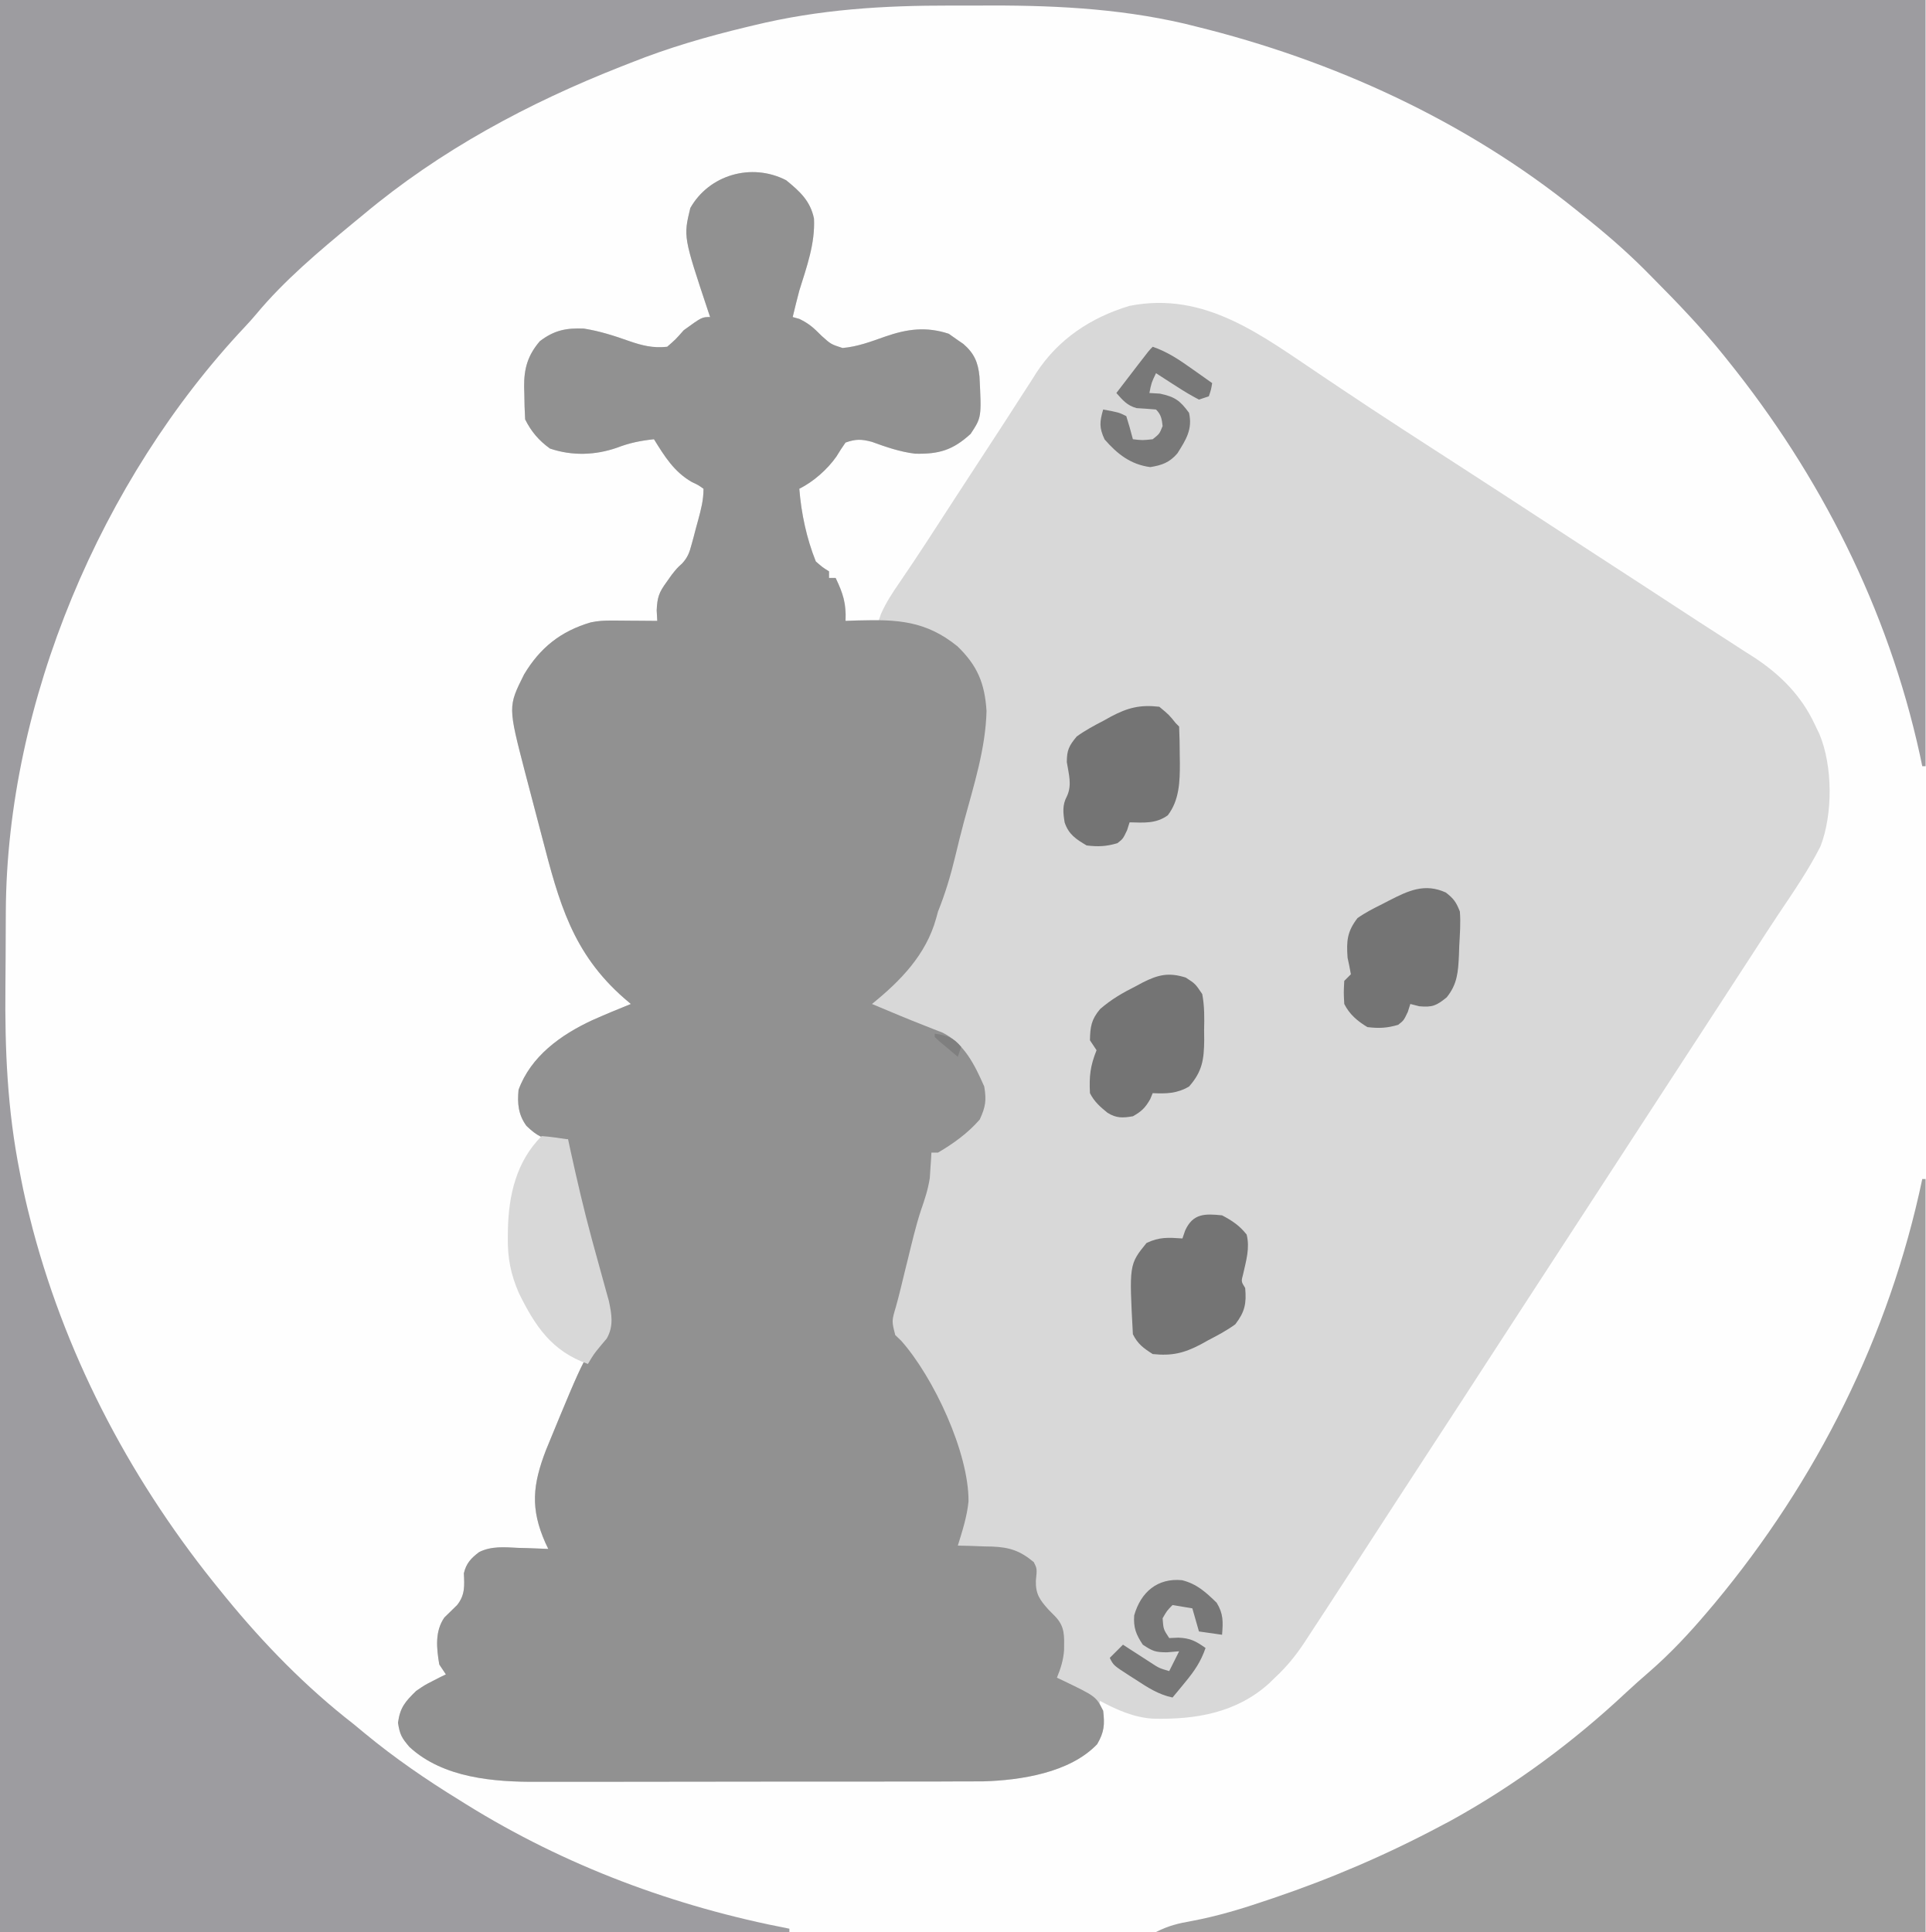
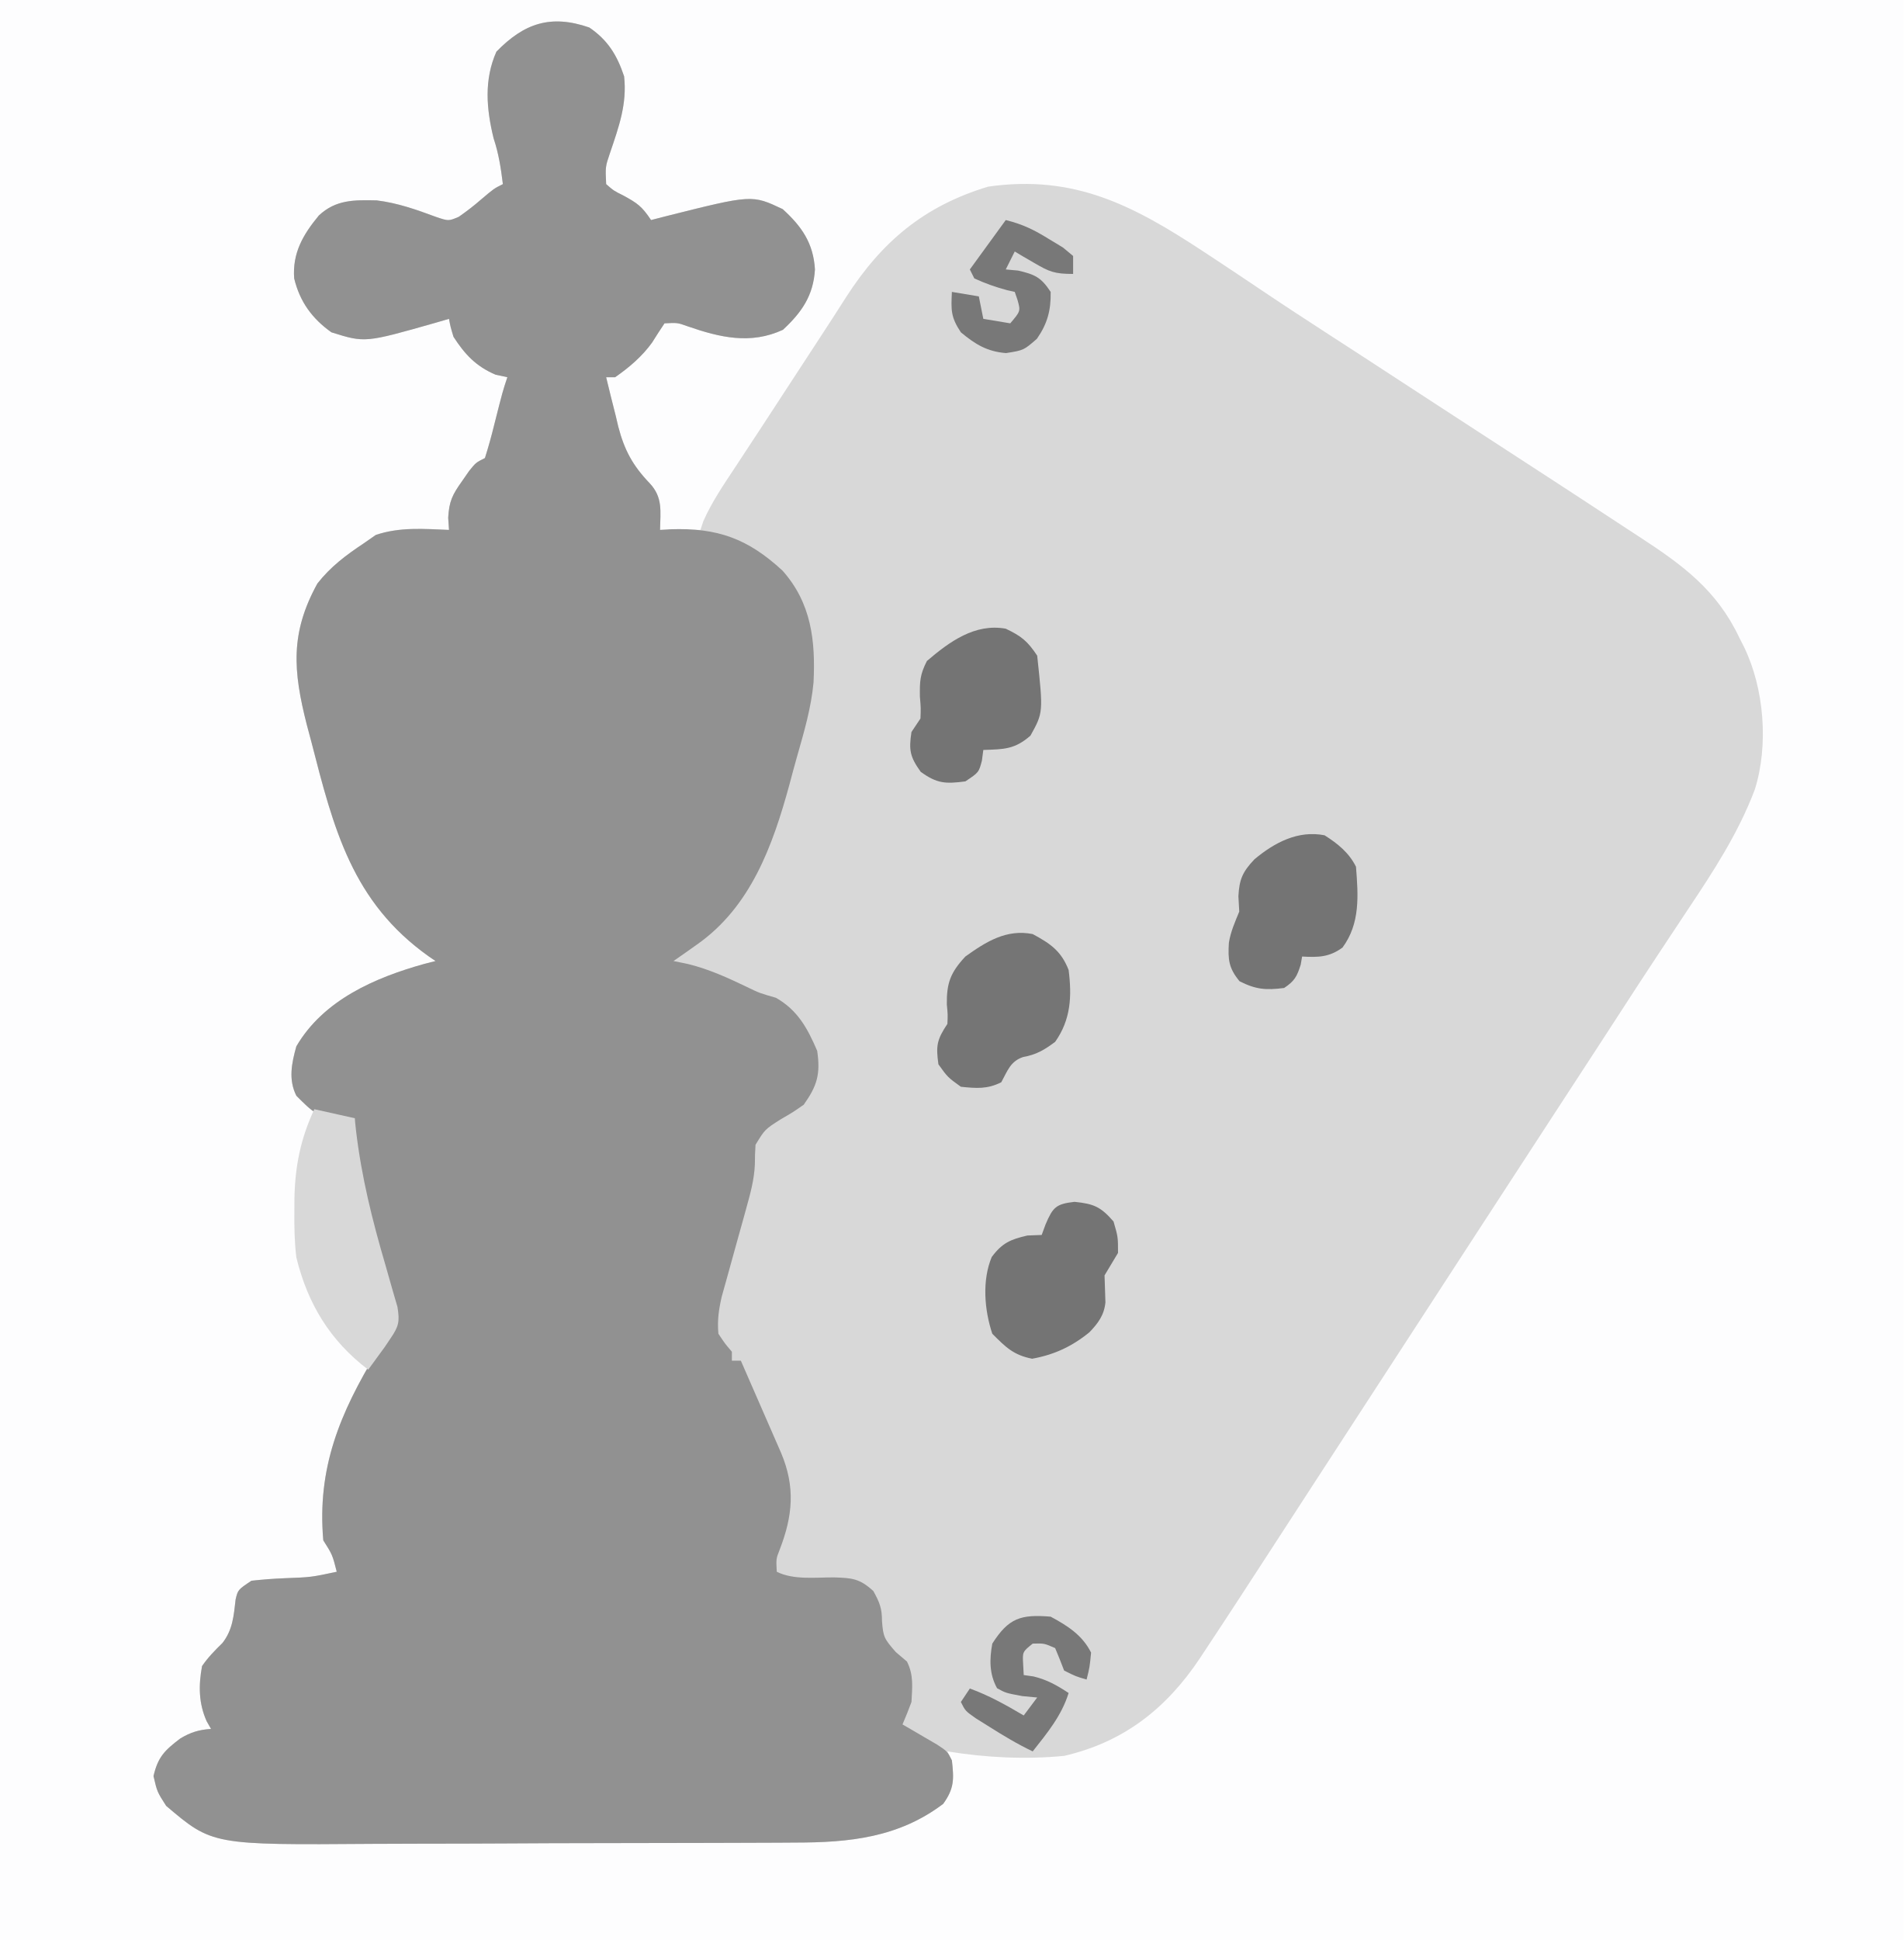
- <svg xmlns="http://www.w3.org/2000/svg" version="1.1" width="583" height="585">
-   <path d="M0 0 C192.39 0 384.78 0 583 0 C583 193.05 583 386.1 583 585 C390.61 585 198.22 585 0 585 C0 391.95 0 198.9 0 0 Z " fill="#FEFEFE" transform="translate(0,0)" />
-   <path d="M0 0 C4.117 3.345 7.352 6.259 8.445 11.621 C8.82 19.226 6.227 26.263 4 33.438 C3.292 36.097 2.642 38.762 2 41.438 C2.99 41.716 2.99 41.716 4 42 C7.005 43.44 8.432 44.797 10.75 47.125 C13.569 49.672 13.569 49.672 17.094 50.812 C21.611 50.42 25.684 48.878 29.938 47.375 C36.666 45.026 42.407 44.263 49.25 46.5 C50.611 47.459 50.611 47.459 52 48.438 C52.559 48.82 53.119 49.203 53.695 49.598 C56.98 52.462 58.122 55.157 58.551 59.43 C59.181 71.794 59.181 71.794 55.875 76.812 C50.46 81.756 46.297 82.97 39.082 82.812 C34.481 82.253 30.287 80.799 25.945 79.215 C22.775 78.378 21.076 78.355 18 79.438 C17.042 80.825 16.093 82.222 15.238 83.676 C12.484 87.594 8.291 91.292 4 93.438 C4.6 100.939 6.2 108.443 9 115.438 C11.03 117.216 11.03 117.216 13 118.438 C13 119.097 13 119.757 13 120.438 C13.66 120.438 14.32 120.438 15 120.438 C17.219 125.059 18.383 128.206 18 133.438 C21.3 133.438 24.6 133.438 28 133.438 C28.241 132.748 28.482 132.058 28.73 131.348 C30.229 127.913 32.199 124.949 34.312 121.875 C35.222 120.531 36.131 119.186 37.039 117.84 C37.521 117.126 38.004 116.411 38.501 115.675 C41.104 111.789 43.644 107.863 46.188 103.938 C47.294 102.232 48.401 100.526 49.508 98.82 C50.359 97.508 50.359 97.508 51.228 96.169 C56.204 88.5 61.196 80.842 66.204 73.194 C67.929 70.547 69.634 67.889 71.336 65.227 C72.369 63.63 73.403 62.034 74.438 60.438 C75.109 59.371 75.109 59.371 75.793 58.283 C82.452 48.089 92.311 41.577 103.938 38.062 C126.983 33.491 144.144 47.149 162.188 59.188 C163.957 60.376 165.727 61.565 167.496 62.754 C180.394 71.412 193.467 79.81 206.515 88.24 C213.451 92.722 220.366 97.237 227.281 101.75 C233.517 105.819 239.756 109.882 246 113.938 C248.47 115.543 250.941 117.149 253.411 118.754 C255.195 119.914 256.98 121.074 258.765 122.234 C264.553 125.995 270.332 129.769 276.105 133.551 C279.009 135.443 281.925 137.315 284.844 139.184 C286.709 140.393 288.573 141.602 290.438 142.812 C291.283 143.347 292.129 143.881 293 144.431 C300.973 149.647 307.363 156.035 311.438 164.75 C311.911 165.736 312.384 166.722 312.871 167.738 C316.909 177.393 316.939 191.99 313.188 201.688 C309.589 208.825 305.004 215.473 300.558 222.103 C297.873 226.126 295.254 230.191 292.625 234.25 C291.521 235.948 290.417 237.646 289.312 239.344 C287.145 242.677 284.978 246.01 282.812 249.344 C276.416 259.191 270.007 269.03 263.591 278.864 C257.382 288.381 251.19 297.908 245 307.438 C238.135 318.006 231.263 328.571 224.375 339.125 C220.071 345.721 215.774 352.322 211.5 358.938 C206.586 366.544 201.641 374.129 196.692 381.712 C192.58 388.013 188.474 394.317 184.375 400.625 C183.847 401.437 183.32 402.248 182.776 403.085 C180.089 407.22 177.404 411.357 174.723 415.496 C172.026 419.657 169.323 423.814 166.613 427.966 C165.522 429.638 164.433 431.31 163.344 432.983 C161.736 435.451 160.119 437.914 158.5 440.375 C158.02 441.114 157.539 441.854 157.045 442.616 C154.359 446.675 151.592 450.107 148 453.438 C147.438 453.985 146.876 454.533 146.297 455.098 C136.385 464.083 124.06 466.166 111.043 465.84 C105.187 465.459 100.134 463.16 95 460.438 C94.925 461.661 94.925 461.661 96 463.438 C96.487 467.658 96.338 469.855 94.188 473.562 C85.924 482.243 70.986 484.497 59.622 484.825 C56.899 484.846 54.18 484.851 51.458 484.842 C49.945 484.847 48.432 484.854 46.919 484.862 C42.849 484.88 38.778 484.879 34.708 484.873 C31.291 484.87 27.875 484.876 24.458 484.882 C16.388 484.896 8.318 484.895 0.248 484.884 C-8.036 484.872 -16.319 484.886 -24.603 484.913 C-31.753 484.935 -38.904 484.942 -46.054 484.936 C-50.308 484.933 -54.561 484.935 -58.815 484.952 C-62.82 484.968 -66.825 484.963 -70.829 484.945 C-72.285 484.941 -73.741 484.944 -75.197 484.955 C-88.416 485.043 -103.778 483.837 -114 474.438 C-116.324 471.734 -116.963 470.684 -117.5 467.062 C-116.861 462.432 -115.312 460.676 -112 457.438 C-109.438 455.688 -109.438 455.688 -107 454.438 C-106.237 454.046 -105.474 453.654 -104.688 453.25 C-103.852 452.848 -103.852 452.848 -103 452.438 C-103.99 450.952 -103.99 450.952 -105 449.438 C-105.818 444.548 -106.383 439.438 -103.469 435.223 C-102.195 433.947 -100.906 432.686 -99.602 431.441 C-97.178 428.409 -97.37 425.602 -97.559 421.832 C-96.851 418.797 -95.4 417.271 -92.941 415.404 C-89.169 413.526 -85.241 413.924 -81.125 414.125 C-80.246 414.148 -79.367 414.17 -78.461 414.193 C-76.307 414.252 -74.153 414.342 -72 414.438 C-72.289 413.832 -72.578 413.226 -72.875 412.602 C-77.476 402.217 -76.738 395.009 -72.688 384.492 C-60.565 355.002 -60.565 355.002 -54 348.438 C-53.785 341.671 -55.71 334.948 -57.504 328.484 C-57.747 327.581 -57.989 326.677 -58.239 325.745 C-59.006 322.891 -59.783 320.039 -60.562 317.188 C-61.593 313.414 -62.614 309.637 -63.629 305.859 C-63.866 305.003 -64.104 304.147 -64.349 303.264 C-65.528 298.873 -66.282 295.031 -66 290.438 C-67.011 290.561 -68.021 290.685 -69.062 290.812 C-73.588 290.382 -75.386 289.419 -78.609 286.348 C-81.09 282.94 -81.393 279.562 -81 275.438 C-77.286 265.273 -68.227 258.794 -58.723 254.367 C-54.848 252.641 -50.936 251.018 -47 249.438 C-47.652 248.881 -48.305 248.324 -48.977 247.75 C-64.705 234.017 -68.765 218.616 -73.876 198.927 C-74.754 195.548 -75.643 192.172 -76.535 188.797 C-77.102 186.638 -77.669 184.479 -78.234 182.32 C-78.63 180.816 -78.63 180.816 -79.033 179.28 C-84.192 159.371 -84.192 159.371 -79.316 149.637 C-74.481 141.558 -68.229 136.561 -59.125 133.887 C-56.906 133.418 -54.937 133.324 -52.672 133.34 C-51.873 133.343 -51.073 133.346 -50.25 133.35 C-49.425 133.358 -48.6 133.366 -47.75 133.375 C-46.91 133.38 -46.069 133.384 -45.203 133.389 C-43.135 133.4 -41.068 133.418 -39 133.438 C-39.058 132.38 -39.116 131.323 -39.176 130.234 C-38.992 126.259 -38.479 124.831 -36.188 121.688 C-35.665 120.95 -35.143 120.213 -34.605 119.453 C-33 117.438 -33 117.438 -31.486 116.069 C-29.759 114.173 -29.277 112.777 -28.613 110.312 C-28.397 109.524 -28.181 108.735 -27.959 107.922 C-27.746 107.102 -27.532 106.282 -27.312 105.438 C-27.088 104.618 -26.863 103.798 -26.631 102.953 C-25.745 99.657 -25 96.869 -25 93.438 C-26.547 92.321 -26.547 92.321 -28.562 91.375 C-33.947 88.265 -36.776 83.626 -40 78.438 C-44.02 78.865 -47.415 79.54 -51.188 81 C-57.836 83.311 -64.829 83.513 -71.5 81.25 C-74.856 78.817 -77.147 76.143 -79 72.438 C-79.151 69.84 -79.231 67.286 -79.25 64.688 C-79.271 63.984 -79.291 63.28 -79.312 62.555 C-79.353 57.053 -78.24 53.055 -74.562 48.758 C-70.256 45.464 -66.628 44.706 -61.242 44.93 C-56.548 45.665 -52.131 47.07 -47.658 48.658 C-43.633 50.067 -40.267 50.911 -36 50.438 C-33.417 48.188 -33.417 48.188 -31 45.438 C-25.486 41.438 -25.486 41.438 -23 41.438 C-23.182 40.9 -23.364 40.362 -23.551 39.808 C-31.101 17.127 -31.101 17.127 -29 8.438 C-23.344 -1.601 -10.499 -5.388 0 0 Z " fill="#D8D8D8" transform="translate(238,54.5625)" />
-   <path d="M0 0 C4.117 3.345 7.352 6.259 8.445 11.621 C8.82 19.226 6.227 26.263 4 33.438 C3.292 36.097 2.642 38.762 2 41.438 C2.99 41.716 2.99 41.716 4 42 C7.005 43.44 8.432 44.797 10.75 47.125 C13.569 49.672 13.569 49.672 17.094 50.812 C21.611 50.42 25.684 48.878 29.938 47.375 C36.666 45.026 42.407 44.263 49.25 46.5 C50.611 47.459 50.611 47.459 52 48.438 C52.559 48.82 53.119 49.203 53.695 49.598 C56.98 52.462 58.122 55.157 58.551 59.43 C59.181 71.794 59.181 71.794 55.875 76.812 C50.46 81.756 46.297 82.97 39.082 82.812 C34.481 82.253 30.287 80.799 25.945 79.215 C22.775 78.378 21.076 78.355 18 79.438 C17.042 80.825 16.093 82.222 15.238 83.676 C12.484 87.594 8.291 91.292 4 93.438 C4.6 100.939 6.2 108.443 9 115.438 C11.03 117.216 11.03 117.216 13 118.438 C13 119.097 13 119.757 13 120.438 C13.66 120.438 14.32 120.438 15 120.438 C17.265 125.155 18.181 128.117 18 133.438 C19.256 133.391 20.511 133.345 21.805 133.297 C33.743 132.982 42.277 133.369 51.875 141.125 C57.93 146.976 60.165 152.352 60.688 160.75 C60.399 172.185 56.832 183.234 53.863 194.208 C52.932 197.691 52.07 201.186 51.229 204.691 C49.841 210.473 48.223 215.928 46 221.438 C45.812 222.126 45.624 222.814 45.43 223.523 C42.387 234.501 34.669 242.434 26 249.438 C26.727 249.74 27.454 250.043 28.203 250.355 C30.319 251.237 32.433 252.121 34.547 253.008 C36.799 253.94 39.059 254.853 41.328 255.742 C42.375 256.157 43.422 256.572 44.5 257 C45.459 257.373 46.418 257.745 47.406 258.129 C54.001 261.456 57.124 267.906 60 274.438 C60.697 278.686 60.403 280.559 58.625 284.438 C54.994 288.587 50.746 291.643 46 294.438 C45.34 294.438 44.68 294.438 44 294.438 C43.963 295.127 43.925 295.817 43.887 296.527 C43.788 297.937 43.788 297.937 43.688 299.375 C43.629 300.292 43.571 301.208 43.512 302.152 C42.974 305.607 41.983 308.607 40.836 311.897 C39.266 316.67 38.132 321.56 36.938 326.438 C36.682 327.466 36.426 328.495 36.162 329.555 C35.663 331.57 35.173 333.587 34.69 335.605 C34.246 337.428 33.775 339.244 33.271 341.051 C31.965 345.441 31.965 345.441 33.055 349.688 C33.655 350.265 34.256 350.842 34.875 351.438 C44.646 362.473 55.346 385.242 55.234 400.066 C54.78 404.66 53.358 409.041 52 413.438 C53.158 413.463 54.315 413.489 55.508 413.516 C57.047 413.572 58.586 413.629 60.125 413.688 C60.886 413.702 61.646 413.716 62.43 413.73 C67.689 413.957 70.819 414.972 75 418.438 C76 420.438 76 420.438 75.625 424.062 C75.529 428.09 76.779 429.846 79.438 432.812 C80.395 433.783 80.395 433.783 81.371 434.773 C84.52 437.991 84.203 440.815 84.168 445.105 C83.952 448.102 83.136 450.667 82 453.438 C82.519 453.68 83.039 453.922 83.574 454.172 C93.832 459.102 93.832 459.102 96 463.438 C96.487 467.658 96.338 469.855 94.188 473.562 C85.924 482.243 70.986 484.497 59.622 484.825 C56.899 484.846 54.18 484.851 51.458 484.842 C49.945 484.847 48.432 484.854 46.919 484.862 C42.849 484.88 38.778 484.879 34.708 484.873 C31.291 484.87 27.875 484.876 24.458 484.882 C16.388 484.896 8.318 484.895 0.248 484.884 C-8.036 484.872 -16.319 484.886 -24.603 484.913 C-31.753 484.935 -38.904 484.942 -46.054 484.936 C-50.308 484.933 -54.561 484.935 -58.815 484.952 C-62.82 484.968 -66.825 484.963 -70.829 484.945 C-72.285 484.941 -73.741 484.944 -75.197 484.955 C-88.416 485.043 -103.778 483.837 -114 474.438 C-116.324 471.734 -116.963 470.684 -117.5 467.062 C-116.861 462.432 -115.312 460.676 -112 457.438 C-109.438 455.688 -109.438 455.688 -107 454.438 C-106.237 454.046 -105.474 453.654 -104.688 453.25 C-103.852 452.848 -103.852 452.848 -103 452.438 C-103.99 450.952 -103.99 450.952 -105 449.438 C-105.818 444.548 -106.383 439.438 -103.469 435.223 C-102.195 433.947 -100.906 432.686 -99.602 431.441 C-97.178 428.409 -97.37 425.602 -97.559 421.832 C-96.851 418.797 -95.4 417.271 -92.941 415.404 C-89.169 413.526 -85.241 413.924 -81.125 414.125 C-80.246 414.148 -79.367 414.17 -78.461 414.193 C-76.307 414.252 -74.153 414.342 -72 414.438 C-72.289 413.832 -72.578 413.226 -72.875 412.602 C-77.476 402.217 -76.738 395.009 -72.688 384.492 C-60.565 355.002 -60.565 355.002 -54 348.438 C-53.785 341.671 -55.71 334.948 -57.504 328.484 C-57.747 327.581 -57.989 326.677 -58.239 325.745 C-59.006 322.891 -59.783 320.039 -60.562 317.188 C-61.593 313.414 -62.614 309.637 -63.629 305.859 C-63.866 305.003 -64.104 304.147 -64.349 303.264 C-65.528 298.873 -66.282 295.031 -66 290.438 C-67.011 290.561 -68.021 290.685 -69.062 290.812 C-73.588 290.382 -75.386 289.419 -78.609 286.348 C-81.09 282.94 -81.393 279.562 -81 275.438 C-77.286 265.273 -68.227 258.794 -58.723 254.367 C-54.848 252.641 -50.936 251.018 -47 249.438 C-47.652 248.881 -48.305 248.324 -48.977 247.75 C-64.705 234.017 -68.765 218.616 -73.876 198.927 C-74.754 195.548 -75.643 192.172 -76.535 188.797 C-77.102 186.638 -77.669 184.479 -78.234 182.32 C-78.63 180.816 -78.63 180.816 -79.033 179.28 C-84.192 159.371 -84.192 159.371 -79.316 149.637 C-74.481 141.558 -68.229 136.561 -59.125 133.887 C-56.906 133.418 -54.937 133.324 -52.672 133.34 C-51.873 133.343 -51.073 133.346 -50.25 133.35 C-49.425 133.358 -48.6 133.366 -47.75 133.375 C-46.91 133.38 -46.069 133.384 -45.203 133.389 C-43.135 133.4 -41.068 133.418 -39 133.438 C-39.058 132.38 -39.116 131.323 -39.176 130.234 C-38.992 126.259 -38.479 124.831 -36.188 121.688 C-35.665 120.95 -35.143 120.213 -34.605 119.453 C-33 117.438 -33 117.438 -31.486 116.069 C-29.759 114.173 -29.277 112.777 -28.613 110.312 C-28.397 109.524 -28.181 108.735 -27.959 107.922 C-27.746 107.102 -27.532 106.282 -27.312 105.438 C-27.088 104.618 -26.863 103.798 -26.631 102.953 C-25.745 99.657 -25 96.869 -25 93.438 C-26.547 92.321 -26.547 92.321 -28.562 91.375 C-33.947 88.265 -36.776 83.626 -40 78.438 C-44.02 78.865 -47.415 79.54 -51.188 81 C-57.836 83.311 -64.829 83.513 -71.5 81.25 C-74.856 78.817 -77.147 76.143 -79 72.438 C-79.151 69.84 -79.231 67.286 -79.25 64.688 C-79.271 63.984 -79.291 63.28 -79.312 62.555 C-79.353 57.053 -78.24 53.055 -74.562 48.758 C-70.256 45.464 -66.628 44.706 -61.242 44.93 C-56.548 45.665 -52.131 47.07 -47.658 48.658 C-43.633 50.067 -40.267 50.911 -36 50.438 C-33.417 48.188 -33.417 48.188 -31 45.438 C-25.486 41.438 -25.486 41.438 -23 41.438 C-23.182 40.9 -23.364 40.362 -23.551 39.808 C-31.101 17.127 -31.101 17.127 -29 8.438 C-23.344 -1.601 -10.499 -5.388 0 0 Z " fill="#919191" transform="translate(238,54.5625)" />
-   <path d="M0 0 C192.39 0 384.78 0 583 0 C583 76.56 583 153.12 583 232 C582.67 232 582.34 232 582 232 C581.743 230.786 581.487 229.571 581.223 228.32 C571.57 184.387 551.153 143.939 523 109 C522.583 108.478 522.165 107.957 521.735 107.419 C515.114 99.214 507.865 91.665 500.438 84.188 C499.575 83.316 498.713 82.445 497.825 81.547 C491.86 75.61 485.596 70.222 479 65 C478.402 64.517 477.804 64.034 477.188 63.537 C443.744 36.566 403.591 18.209 362 8 C360.868 7.718 359.736 7.435 358.57 7.145 C337.948 2.365 317.422 1.539 296.334 1.677 C293.549 1.691 290.764 1.686 287.979 1.681 C267.411 1.652 248.119 2.816 228.125 7.688 C227.389 7.864 226.653 8.04 225.895 8.222 C213.967 11.093 202.404 14.44 191 19 C189.607 19.545 189.607 19.545 188.185 20.101 C159.985 31.178 133.302 45.486 110 65 C108.918 65.89 107.836 66.779 106.754 67.668 C96.538 76.126 86.105 84.87 77.605 95.09 C76.48 96.428 75.312 97.731 74.113 99.004 C30.705 145.14 2.076 212.454 1.762 275.938 C1.758 276.646 1.754 277.355 1.749 278.085 C1.729 281.849 1.714 285.614 1.705 289.379 C1.696 292.431 1.675 295.483 1.643 298.535 C1.446 317.746 2.22 336.074 6 355 C6.14 355.728 6.281 356.455 6.425 357.205 C7.186 361.107 8.074 364.962 9.062 368.812 C9.352 369.951 9.642 371.089 9.94 372.262 C20.669 412.606 40.632 449.803 67 482 C67.681 482.838 67.681 482.838 68.376 483.693 C79.887 497.767 92.632 510.841 107 522 C108.138 522.936 109.273 523.875 110.406 524.816 C119.488 532.32 128.973 538.829 139 545 C139.672 545.42 140.344 545.84 141.037 546.272 C171.072 564.968 204.314 577.339 239 584 C239 584.33 239 584.66 239 585 C160.13 585 81.26 585 0 585 C0 391.95 0 198.9 0 0 Z " fill="#9D9CA0" transform="translate(0,0)" />
-   <path d="M0 0 C0.33 0 0.66 0 1 0 C1 75.24 1 150.48 1 228 C-75.89 228 -152.78 228 -232 228 C-228.15 226.075 -225.359 225.402 -221.164 224.664 C-213.345 223.196 -205.907 220.943 -198.375 218.375 C-197.731 218.158 -197.086 217.94 -196.423 217.716 C-179.007 211.827 -162.238 204.622 -146 196 C-144.868 195.399 -143.736 194.799 -142.57 194.18 C-123.412 183.605 -105.638 170.45 -89.684 155.5 C-87.39 153.364 -85.063 151.293 -82.688 149.25 C-76.248 143.649 -70.508 137.511 -65 131 C-63.983 129.799 -63.983 129.799 -62.945 128.574 C-31.924 91.316 -9.98 47.509 0 0 Z " fill="#9E9E9E" transform="translate(582,357)" />
-   <path d="M0 0 C2.691 0.176 5.329 0.618 8 1 C8.268 2.24 8.536 3.48 8.812 4.758 C10.743 13.529 12.763 22.261 15.113 30.93 C15.295 31.599 15.476 32.269 15.663 32.958 C16.566 36.282 17.48 39.602 18.408 42.918 C18.744 44.142 19.08 45.365 19.426 46.625 C19.729 47.71 20.032 48.796 20.345 49.914 C21.216 54.019 21.831 57.525 19.723 61.266 C19.175 61.92 18.627 62.575 18.062 63.25 C15.8 65.975 15.8 65.975 14 69 C3.012 65.122 -1.983 57.534 -6.922 47.492 C-9.391 41.785 -10.332 36.902 -10.25 30.688 C-10.241 29.931 -10.232 29.174 -10.223 28.394 C-10.007 17.988 -7.734 7.734 0 0 Z " fill="#D8D8D8" transform="translate(164,344)" />
-   <path d="M0 0 C2.902 1.879 2.902 1.879 5 5 C5.694 8.666 5.653 12.218 5.562 15.938 C5.573 16.914 5.584 17.89 5.596 18.896 C5.535 24.875 4.999 28.469 1 33 C-2.673 35.126 -5.809 35.195 -10 35 C-10.248 35.598 -10.495 36.196 -10.75 36.812 C-12.236 39.413 -13.379 40.544 -16 42 C-19.054 42.531 -21.007 42.622 -23.684 40.945 C-25.888 39.159 -27.72 37.56 -29 35 C-29.254 29.841 -28.915 26.788 -27 22 C-27.66 21.01 -28.32 20.02 -29 19 C-28.924 14.912 -28.594 12.706 -25.934 9.547 C-22.534 6.595 -19.134 4.626 -15.125 2.625 C-14.102 2.074 -14.102 2.074 -13.059 1.512 C-8.379 -0.85 -5.205 -1.637 0 0 Z " fill="#747474" transform="translate(359,296)" />
-   <path d="M0 0 C2.938 2.438 2.938 2.438 5 5 C5.495 5.495 5.495 5.495 6 6 C6.128 8.886 6.185 11.738 6.188 14.625 C6.2 15.42 6.212 16.216 6.225 17.035 C6.238 22.609 6.087 28.277 2.562 32.875 C-1.065 35.486 -4.713 35.081 -9 35 C-9.248 35.784 -9.495 36.568 -9.75 37.375 C-11 40 -11 40 -12.688 41.312 C-16.038 42.308 -18.515 42.421 -22 42 C-25.214 40.095 -27.436 38.676 -28.664 35.027 C-29.136 32.09 -29.414 29.762 -27.965 27.094 C-26.376 23.646 -27.43 20.406 -28.004 16.754 C-27.999 13.116 -27.332 11.806 -25 9 C-22.401 7.128 -19.655 5.656 -16.812 4.188 C-16.082 3.781 -15.352 3.374 -14.6 2.955 C-9.479 0.256 -5.787 -0.66 0 0 Z " fill="#747474" transform="translate(351,214)" />
-   <path d="M0 0 C3.088 1.631 5.266 3.075 7.438 5.812 C8.482 9.876 7.268 13.795 6.375 17.812 C5.772 20.036 5.772 20.036 7 22 C7.421 26.735 6.893 29.229 4 33 C1.409 34.883 -1.346 36.344 -4.188 37.812 C-4.918 38.219 -5.648 38.626 -6.4 39.045 C-11.532 41.749 -15.204 42.605 -21 42 C-23.81 40.206 -25.509 38.981 -27 36 C-28.136 14.873 -28.136 14.873 -22.875 8.375 C-18.98 6.512 -16.288 6.709 -12 7 C-11.732 6.216 -11.464 5.433 -11.188 4.625 C-8.816 -0.617 -5.223 -0.531 0 0 Z " fill="#747474" transform="translate(370,368)" />
-   <path d="M0 0 C2.423 1.885 3.14 2.936 4.25 5.75 C4.527 9.233 4.25 12.701 4.062 16.188 C4.031 17.129 3.999 18.071 3.967 19.041 C3.725 24.008 3.508 27.75 0.25 31.75 C-2.833 34.249 -4.067 34.814 -8.062 34.438 C-8.949 34.211 -9.836 33.984 -10.75 33.75 C-10.998 34.534 -11.245 35.318 -11.5 36.125 C-12.75 38.75 -12.75 38.75 -14.438 40.062 C-17.788 41.058 -20.265 41.171 -23.75 40.75 C-26.722 38.965 -29.176 36.898 -30.75 33.75 C-30.938 30.25 -30.938 30.25 -30.75 26.75 C-30.09 26.09 -29.43 25.43 -28.75 24.75 C-29.037 23.075 -29.381 21.409 -29.75 19.75 C-30.115 14.639 -29.883 11.836 -26.75 7.75 C-24.375 6.073 -21.852 4.789 -19.25 3.5 C-18.573 3.149 -17.896 2.799 -17.199 2.438 C-11.314 -0.581 -6.385 -2.902 0 0 Z " fill="#747474" transform="translate(437.75,270.25)" />
-   <path d="M0 0 C4.432 1.519 8.03 3.926 11.812 6.625 C12.41 7.045 13.007 7.465 13.623 7.898 C15.085 8.928 16.543 9.963 18 11 C17.688 12.938 17.688 12.938 17 15 C16.01 15.33 15.02 15.66 14 16 C11.657 14.766 9.517 13.508 7.312 12.062 C6.706 11.676 6.099 11.29 5.475 10.893 C3.977 9.938 2.488 8.97 1 8 C-0.39 10.909 -0.39 10.909 -1 14 C0.578 14.093 0.578 14.093 2.188 14.188 C6.727 15.155 8.273 16.282 11 20 C12.114 25.011 10.075 28.14 7.484 32.266 C5.108 35.042 2.81 35.871 -0.75 36.438 C-6.687 35.638 -10.688 32.505 -14.562 28.062 C-16.244 24.48 -16.072 22.752 -15 19 C-10.25 19.875 -10.25 19.875 -8 21 C-7.269 23.314 -6.599 25.648 -6 28 C-3.126 28.334 -3.126 28.334 0 28 C2.059 26.365 2.059 26.365 3 24 C2.752 21.83 2.558 20.558 1 19 C-0.963 18.839 -2.927 18.681 -4.895 18.574 C-7.755 17.794 -9.063 16.181 -11 14 C-9.355 11.853 -7.709 9.708 -6.062 7.562 C-5.594 6.951 -5.125 6.339 -4.643 5.709 C-1.113 1.113 -1.113 1.113 0 0 Z " fill="#787878" transform="translate(349,105)" />
-   <path d="M0 0 C4.515 1.112 7.263 3.673 10.516 6.84 C12.575 10.247 12.447 12.616 12.141 16.527 C9.831 16.197 7.521 15.867 5.141 15.527 C4.481 13.217 3.821 10.907 3.141 8.527 C0.171 8.032 0.171 8.032 -2.859 7.527 C-4.528 9.222 -4.528 9.222 -5.859 11.527 C-5.625 14.851 -5.625 14.851 -3.859 17.527 C-2.952 17.486 -2.044 17.445 -1.109 17.402 C2.539 17.543 4.2 18.451 7.141 20.527 C5.737 24.628 3.77 27.508 1.016 30.84 C0.291 31.723 -0.433 32.606 -1.18 33.516 C-1.734 34.179 -2.288 34.843 -2.859 35.527 C-7.154 34.625 -10.418 32.463 -14.047 30.09 C-14.688 29.682 -15.329 29.274 -15.99 28.854 C-20.73 25.785 -20.73 25.785 -21.859 23.527 C-20.539 22.207 -19.219 20.887 -17.859 19.527 C-17.1 20.021 -16.341 20.515 -15.559 21.023 C-14.068 21.984 -14.068 21.984 -12.547 22.965 C-11.561 23.603 -10.575 24.241 -9.559 24.898 C-6.907 26.633 -6.907 26.633 -3.859 27.527 C-3.395 26.599 -3.395 26.599 -2.922 25.652 C-2.234 24.277 -1.547 22.902 -0.859 21.527 C-2.076 21.63 -3.293 21.734 -4.547 21.84 C-8.004 21.821 -8.823 21.551 -11.859 19.527 C-13.899 16.468 -14.726 14.374 -14.465 10.664 C-12.453 3.563 -7.37 -0.714 0 0 Z " fill="#777777" transform="translate(357.8594,478.4727)" />
-   <path d="M0 0 C3.688 0.498 5.605 1.101 8 4 C7.67 4.99 7.34 5.98 7 7 C5.83 6.024 4.664 5.044 3.5 4.062 C2.85 3.517 2.201 2.972 1.531 2.41 C1.026 1.945 0.521 1.479 0 1 C0 0.67 0 0.34 0 0 Z " fill="#7F7F7F" transform="translate(283,313)" />
+ <svg xmlns="http://www.w3.org/2000/svg" version="1.1" width="424" height="432">
+   <path d="M0 0 C139.92 0 279.84 0 424 0 C424 142.56 424 285.12 424 432 C284.08 432 144.16 432 0 432 C0 289.44 0 146.88 0 0 Z " fill="#FDFDFE" transform="translate(0,0)" />
+   <path d="M0 0 C4.136 2.82 6.182 6.17 7.75 10.875 C8.42 17.036 6.594 22.068 4.625 27.887 C3.563 30.996 3.563 30.996 3.75 34.875 C5.432 36.346 5.432 36.346 7.625 37.438 C10.715 39.126 11.719 39.828 13.75 42.875 C14.873 42.586 15.996 42.297 17.152 42 C36.225 37.212 36.225 37.212 43.062 40.438 C47.305 44.286 49.911 48.036 50.25 53.875 C49.912 59.692 47.304 63.432 43.125 67.312 C35.937 70.64 29.122 69.042 21.879 66.531 C19.643 65.728 19.643 65.728 16.75 65.875 C15.811 67.284 14.878 68.698 13.992 70.141 C11.78 73.229 8.862 75.713 5.75 77.875 C5.09 77.875 4.43 77.875 3.75 77.875 C4.434 80.737 5.146 83.587 5.875 86.438 C6.063 87.237 6.251 88.037 6.445 88.861 C7.82 94.125 9.666 97.545 13.441 101.48 C16.41 104.644 15.827 107.718 15.75 111.875 C18.72 111.875 21.69 111.875 24.75 111.875 C25.069 110.912 25.069 110.912 25.395 109.93 C27.295 105.647 29.854 101.899 32.438 98 C33.612 96.211 34.787 94.422 35.961 92.633 C36.578 91.696 37.195 90.759 37.831 89.794 C40.441 85.824 43.03 81.842 45.62 77.859 C47.531 74.923 49.449 71.99 51.367 69.059 C53.328 66.062 55.276 63.059 57.195 60.035 C65.169 47.636 74.558 39.765 88.812 35.438 C108.05 32.689 121.177 39.637 136.75 49.875 C137.489 50.361 138.228 50.846 138.99 51.347 C142.718 53.807 146.431 56.29 150.137 58.785 C154.872 61.968 159.65 65.084 164.438 68.188 C165.262 68.722 166.087 69.257 166.937 69.808 C168.65 70.919 170.363 72.029 172.076 73.139 C177.788 76.847 183.489 80.572 189.191 84.295 C193.691 87.231 198.192 90.164 202.703 93.082 C206.778 95.718 210.847 98.364 214.91 101.019 C216.983 102.374 219.058 103.727 221.133 105.079 C224.179 107.064 227.218 109.059 230.253 111.06 C231.443 111.842 232.634 112.622 233.828 113.398 C243.546 119.725 251.109 125.275 256.125 135.875 C256.467 136.548 256.808 137.221 257.16 137.914 C261.659 147.125 262.691 159.805 259.575 169.681 C255.96 179.296 250.366 187.883 244.688 196.375 C243.93 197.518 243.174 198.662 242.418 199.806 C240.905 202.096 239.39 204.384 237.872 206.67 C234.928 211.116 232.024 215.587 229.125 220.062 C228.081 221.671 227.037 223.279 225.992 224.887 C225.207 226.096 225.207 226.096 224.405 227.33 C221.359 232.015 218.304 236.695 215.25 241.375 C208.937 251.051 202.636 260.735 196.343 270.423 C193.646 274.574 190.948 278.725 188.25 282.875 C187.167 284.542 186.083 286.208 185 287.875 C178.5 297.875 172 307.875 165.5 317.875 C164.964 318.7 164.427 319.526 163.874 320.376 C162.793 322.039 161.713 323.701 160.632 325.364 C157.883 329.591 155.137 333.82 152.395 338.051 C147.354 345.824 142.306 353.591 137.188 361.312 C136.794 361.909 136.401 362.506 135.995 363.12 C128.562 374.283 119.055 381.807 105.75 384.875 C97.071 385.705 88.34 385.272 79.75 383.875 C80.08 384.535 80.41 385.195 80.75 385.875 C81.221 390.039 81.299 392.113 78.812 395.562 C68.876 403.065 57.966 404.175 45.887 404.181 C43.978 404.194 43.978 404.194 42.03 404.207 C38.556 404.228 35.083 404.237 31.609 404.242 C29.431 404.246 27.252 404.252 25.074 404.259 C17.45 404.284 9.826 404.297 2.202 404.301 C-4.865 404.304 -11.931 404.334 -18.997 404.376 C-25.094 404.411 -31.191 404.426 -37.289 404.427 C-40.916 404.428 -44.544 404.436 -48.172 404.465 C-83.969 404.731 -83.969 404.731 -94.25 396 C-96.25 392.875 -96.25 392.875 -97.062 389.375 C-96.066 385.083 -94.564 383.648 -91.141 381.031 C-88.871 379.643 -86.906 379.036 -84.25 378.875 C-84.73 378.034 -84.73 378.034 -85.219 377.176 C-87.021 373.155 -87.04 369.177 -86.25 364.875 C-84.904 362.914 -83.402 361.402 -81.707 359.738 C-79.406 356.796 -79.187 353.649 -78.77 350.012 C-78.25 347.875 -78.25 347.875 -75.25 345.875 C-72.746 345.599 -70.323 345.411 -67.812 345.312 C-61.96 345.092 -61.96 345.092 -56.25 343.875 C-57.218 340.08 -57.218 340.08 -59.25 336.875 C-60.649 320.805 -55.582 308.593 -47.25 294.875 C-46.489 294.082 -45.729 293.289 -44.945 292.473 C-42.884 289.899 -42.884 289.899 -43.559 286.371 C-43.911 285.012 -44.289 283.659 -44.688 282.312 C-44.881 281.581 -45.074 280.849 -45.272 280.095 C-45.911 277.683 -46.58 275.279 -47.25 272.875 C-47.955 270.262 -48.649 267.646 -49.328 265.026 C-49.764 263.348 -50.211 261.674 -50.674 260.004 C-52.194 254.21 -52.505 248.852 -52.25 242.875 C-53.281 242.978 -54.312 243.081 -55.375 243.188 C-60.45 242.778 -61.713 241.412 -65.25 237.875 C-67.048 234.279 -66.304 230.654 -65.25 226.875 C-59.209 216.541 -47.723 211.569 -36.707 208.504 C-35.896 208.296 -35.085 208.089 -34.25 207.875 C-34.977 207.382 -34.977 207.382 -35.719 206.879 C-52.869 194.709 -56.949 178.361 -61.938 158.938 C-62.258 157.739 -62.578 156.541 -62.908 155.307 C-66.007 143.184 -66.616 134.799 -60.562 123.812 C-57.581 120.026 -54.238 117.531 -50.25 114.875 C-49.363 114.256 -48.476 113.638 -47.562 113 C-42.231 111.189 -36.827 111.652 -31.25 111.875 C-31.309 110.984 -31.369 110.094 -31.43 109.176 C-31.229 105.494 -30.485 104.026 -28.375 101.062 C-27.841 100.293 -27.308 99.523 -26.758 98.73 C-25.25 96.875 -25.25 96.875 -23.25 95.875 C-22.472 93.414 -21.799 91.002 -21.188 88.5 C-19.29 80.996 -19.29 80.996 -18.25 77.875 C-19.116 77.689 -19.983 77.504 -20.875 77.312 C-25.218 75.463 -27.699 72.814 -30.25 68.875 C-30.918 66.648 -30.918 66.648 -31.25 64.875 C-32.24 65.164 -33.23 65.453 -34.25 65.75 C-49.961 70.22 -49.961 70.22 -57.438 67.875 C-61.749 64.809 -64.488 61.053 -65.734 55.855 C-66.136 50.202 -63.774 46.146 -60.25 41.875 C-56.455 38.303 -52.362 38.395 -47.371 38.496 C-42.713 39.062 -38.482 40.565 -34.098 42.195 C-31.34 43.117 -31.34 43.117 -29.066 42.152 C-27.339 40.938 -25.712 39.705 -24.125 38.312 C-21.25 35.875 -21.25 35.875 -19.25 34.875 C-19.684 31.332 -20.181 28.081 -21.312 24.688 C-22.923 18.139 -23.476 11.62 -20.688 5.375 C-14.539 -0.931 -8.623 -2.985 0 0 Z " fill="#D8D8D8" transform="translate(131.25,6.125)" />
+   <path d="M0 0 C4.136 2.82 6.182 6.17 7.75 10.875 C8.42 17.036 6.594 22.068 4.625 27.887 C3.563 30.996 3.563 30.996 3.75 34.875 C5.432 36.346 5.432 36.346 7.625 37.438 C10.715 39.126 11.719 39.828 13.75 42.875 C14.873 42.586 15.996 42.297 17.152 42 C36.225 37.212 36.225 37.212 43.062 40.438 C47.305 44.286 49.911 48.036 50.25 53.875 C49.912 59.692 47.304 63.432 43.125 67.312 C35.937 70.64 29.122 69.042 21.879 66.531 C19.643 65.728 19.643 65.728 16.75 65.875 C15.811 67.284 14.878 68.698 13.992 70.141 C11.78 73.229 8.862 75.713 5.75 77.875 C5.09 77.875 4.43 77.875 3.75 77.875 C4.434 80.737 5.146 83.587 5.875 86.438 C6.063 87.237 6.251 88.037 6.445 88.861 C7.82 94.125 9.666 97.545 13.441 101.48 C16.41 104.644 15.827 107.718 15.75 111.875 C16.512 111.829 17.274 111.782 18.059 111.734 C28.54 111.368 35.309 113.807 43.023 120.938 C49.437 128.134 50.396 136.517 49.937 145.84 C49.422 151.448 47.833 156.864 46.289 162.261 C45.69 164.367 45.125 166.481 44.564 168.598 C40.853 182.194 35.939 195.802 24 204.188 C22.523 205.234 22.523 205.234 21.016 206.301 C20.268 206.82 19.52 207.34 18.75 207.875 C20.39 208.215 20.39 208.215 22.062 208.562 C26.697 209.713 30.847 211.608 35.141 213.672 C37.897 215.011 37.897 215.011 41.562 216.062 C46.405 218.816 48.584 222.828 50.75 227.875 C51.513 233.047 50.743 235.677 47.75 239.875 C45.305 241.578 45.305 241.578 42.625 243.125 C39.104 245.367 39.104 245.367 37.016 248.797 C36.917 250.255 36.874 251.718 36.871 253.18 C36.716 256.636 35.859 259.667 34.938 263 C34.763 263.634 34.589 264.268 34.41 264.921 C33.862 266.908 33.307 268.891 32.75 270.875 C31.992 273.581 31.244 276.29 30.5 279 C30.165 280.199 29.83 281.398 29.484 282.633 C28.823 285.554 28.476 287.902 28.75 290.875 C30.19 293.045 30.19 293.045 31.75 294.875 C31.75 295.535 31.75 296.195 31.75 296.875 C32.41 296.875 33.07 296.875 33.75 296.875 C35.398 300.645 37.043 304.416 38.688 308.188 C39.39 309.795 39.39 309.795 40.107 311.436 C40.555 312.464 41.003 313.492 41.465 314.551 C41.879 315.499 42.292 316.447 42.719 317.423 C45.895 324.974 45.329 331.378 42.406 338.93 C41.59 341.007 41.59 341.007 41.75 343.875 C45.465 345.733 50.319 345.122 54.453 345.129 C58.504 345.262 60.176 345.35 63.262 348.172 C64.673 350.735 65.182 352.018 65.188 354.875 C65.449 358.424 65.713 358.832 68.25 361.75 C69.075 362.451 69.9 363.152 70.75 363.875 C72.265 366.905 71.92 369.526 71.75 372.875 C71.126 374.558 70.467 376.229 69.75 377.875 C70.815 378.49 70.815 378.49 71.902 379.117 C73.281 379.925 73.281 379.925 74.688 380.75 C75.604 381.284 76.521 381.817 77.465 382.367 C79.75 383.875 79.75 383.875 80.75 385.875 C81.221 390.039 81.299 392.113 78.812 395.562 C68.876 403.065 57.966 404.175 45.887 404.181 C43.978 404.194 43.978 404.194 42.03 404.207 C38.556 404.228 35.083 404.237 31.609 404.242 C29.431 404.246 27.252 404.252 25.074 404.259 C17.45 404.284 9.826 404.297 2.202 404.301 C-4.865 404.304 -11.931 404.334 -18.997 404.376 C-25.094 404.411 -31.191 404.426 -37.289 404.427 C-40.916 404.428 -44.544 404.436 -48.172 404.465 C-83.969 404.731 -83.969 404.731 -94.25 396 C-96.25 392.875 -96.25 392.875 -97.062 389.375 C-96.066 385.083 -94.564 383.648 -91.141 381.031 C-88.871 379.643 -86.906 379.036 -84.25 378.875 C-84.73 378.034 -84.73 378.034 -85.219 377.176 C-87.021 373.155 -87.04 369.177 -86.25 364.875 C-84.904 362.914 -83.402 361.402 -81.707 359.738 C-79.406 356.796 -79.187 353.649 -78.77 350.012 C-78.25 347.875 -78.25 347.875 -75.25 345.875 C-72.746 345.599 -70.323 345.411 -67.812 345.312 C-61.96 345.092 -61.96 345.092 -56.25 343.875 C-57.218 340.08 -57.218 340.08 -59.25 336.875 C-60.649 320.805 -55.582 308.593 -47.25 294.875 C-46.489 294.082 -45.729 293.289 -44.945 292.473 C-42.884 289.899 -42.884 289.899 -43.559 286.371 C-43.911 285.012 -44.289 283.659 -44.688 282.312 C-44.881 281.581 -45.074 280.849 -45.272 280.095 C-45.911 277.683 -46.58 275.279 -47.25 272.875 C-47.955 270.262 -48.649 267.646 -49.328 265.026 C-49.764 263.348 -50.211 261.674 -50.674 260.004 C-52.194 254.21 -52.505 248.852 -52.25 242.875 C-53.281 242.978 -54.312 243.081 -55.375 243.188 C-60.45 242.778 -61.713 241.412 -65.25 237.875 C-67.048 234.279 -66.304 230.654 -65.25 226.875 C-59.209 216.541 -47.723 211.569 -36.707 208.504 C-35.896 208.296 -35.085 208.089 -34.25 207.875 C-34.977 207.382 -34.977 207.382 -35.719 206.879 C-52.869 194.709 -56.949 178.361 -61.938 158.938 C-62.258 157.739 -62.578 156.541 -62.908 155.307 C-66.007 143.184 -66.616 134.799 -60.562 123.812 C-57.581 120.026 -54.238 117.531 -50.25 114.875 C-49.363 114.256 -48.476 113.638 -47.562 113 C-42.231 111.189 -36.827 111.652 -31.25 111.875 C-31.309 110.984 -31.369 110.094 -31.43 109.176 C-31.229 105.494 -30.485 104.026 -28.375 101.062 C-27.841 100.293 -27.308 99.523 -26.758 98.73 C-25.25 96.875 -25.25 96.875 -23.25 95.875 C-22.472 93.414 -21.799 91.002 -21.188 88.5 C-19.29 80.996 -19.29 80.996 -18.25 77.875 C-19.116 77.689 -19.983 77.504 -20.875 77.312 C-25.218 75.463 -27.699 72.814 -30.25 68.875 C-30.918 66.648 -30.918 66.648 -31.25 64.875 C-32.24 65.164 -33.23 65.453 -34.25 65.75 C-49.961 70.22 -49.961 70.22 -57.438 67.875 C-61.749 64.809 -64.488 61.053 -65.734 55.855 C-66.136 50.202 -63.774 46.146 -60.25 41.875 C-56.455 38.303 -52.362 38.395 -47.371 38.496 C-42.713 39.062 -38.482 40.565 -34.098 42.195 C-31.34 43.117 -31.34 43.117 -29.066 42.152 C-27.339 40.938 -25.712 39.705 -24.125 38.312 C-21.25 35.875 -21.25 35.875 -19.25 34.875 C-19.684 31.332 -20.181 28.081 -21.312 24.688 C-22.923 18.139 -23.476 11.62 -20.688 5.375 C-14.539 -0.931 -8.623 -2.985 0 0 Z " fill="#919191" transform="translate(131.25,6.125)" />
+   <path d="M0 0 C4.455 0.99 4.455 0.99 9 2 C9.095 2.901 9.19 3.802 9.288 4.73 C10.506 15.073 12.912 24.73 15.843 34.705 C16.413 36.658 16.965 38.616 17.516 40.574 C17.849 41.715 18.181 42.855 18.524 44.03 C19.045 47.284 18.822 48.332 17 51 C16.575 51.634 16.149 52.268 15.711 52.922 C15.27 53.525 14.829 54.128 14.375 54.75 C13.929 55.364 13.483 55.977 13.023 56.609 C12.517 57.298 12.517 57.298 12 58 C3.519 51.554 -1.473 43.343 -4 33 C-4.416 29.55 -4.476 26.16 -4.438 22.688 C-4.434 21.773 -4.431 20.858 -4.428 19.915 C-4.279 12.663 -3.075 6.629 0 0 Z " fill="#D8D8D8" transform="translate(70,247)" />
+   <path d="M0 0 C3.983 2.145 6.349 3.786 8 8 C8.745 13.867 8.497 19.056 5 24 C2.598 25.786 0.824 26.855 -2.125 27.375 C-4.98 28.327 -5.597 30.449 -7 33 C-10.139 34.569 -12.539 34.352 -16 34 C-18.938 31.875 -18.938 31.875 -21 29 C-21.58 24.858 -21.345 23.518 -19 20 C-18.908 17.912 -18.908 17.912 -19.125 15.688 C-19.194 10.938 -18.327 8.57 -15 5 C-10.384 1.689 -5.823 -1.165 0 0 Z " fill="#757575" transform="translate(230,208)" />
+   <path d="M0 0 C4.329 0.44 5.84 1.108 8.688 4.375 C9.688 7.812 9.688 7.812 9.688 11.375 C8.7 13.049 7.699 14.716 6.688 16.375 C6.751 18.379 6.815 20.383 6.883 22.387 C6.604 25.22 5.254 27.037 3.309 29.055 C-0.564 32.209 -4.53 34.054 -9.438 34.938 C-13.599 34.123 -15.317 32.37 -18.312 29.375 C-20.071 24.1 -20.623 17.513 -18.441 12.289 C-16.116 9.163 -14.268 8.365 -10.5 7.5 C-9.448 7.459 -8.396 7.418 -7.312 7.375 C-7.024 6.591 -6.735 5.808 -6.438 5 C-4.819 1.223 -4.151 0.47 0 0 Z " fill="#747474" transform="translate(239.3125,267.625)" />
+   <path d="M0 0 C2.915 1.85 5.43 3.86 7 7 C7.5 13.417 7.975 19.605 4 25 C1.052 27.162 -1.409 27.2 -5 27 C-5.155 27.897 -5.155 27.897 -5.312 28.812 C-6.145 31.461 -6.68 32.453 -9 34 C-13.025 34.522 -15.309 34.353 -18.938 32.5 C-21.346 29.58 -21.536 27.688 -21.309 23.945 C-20.913 21.454 -19.955 19.328 -19 17 C-19.062 15.866 -19.124 14.731 -19.188 13.562 C-18.988 9.771 -18.226 8.108 -15.621 5.355 C-11.148 1.615 -5.907 -1.156 0 0 Z " fill="#747474" transform="translate(295,186)" />
+   <path d="M0 0 C3.494 1.668 4.827 2.74 7 6 C8.353 18.662 8.353 18.662 5.5 23.812 C1.994 26.88 -0.394 26.846 -5 27 C-5.155 28.176 -5.155 28.176 -5.312 29.375 C-6 32 -6 32 -9 34 C-13.402 34.571 -15.298 34.508 -18.938 31.875 C-21.344 28.521 -21.614 27.036 -21 23 C-20.01 21.515 -20.01 21.515 -19 20 C-18.908 17.649 -18.908 17.649 -19.125 15.125 C-19.169 11.751 -19.125 10.245 -17.562 7.188 C-12.541 2.901 -6.872 -1.249 0 0 Z " fill="#747474" transform="translate(224,140)" />
+   <path d="M0 0 C3.764 2.027 7.056 4.112 9 8 C8.688 11.25 8.688 11.25 8 14 C5.625 13.312 5.625 13.312 3 12 C2.67 11.154 2.34 10.309 2 9.438 C1.67 8.633 1.34 7.829 1 7 C-1.445 5.927 -1.445 5.927 -4 6 C-6.287 7.839 -6.287 7.839 -6.125 10.625 C-6.084 11.409 -6.043 12.193 -6 13 C-5.278 13.103 -4.556 13.206 -3.812 13.312 C-0.755 14.06 1.383 15.28 4 17 C2.41 22.089 -0.745 25.875 -4 30 C-7.383 28.393 -10.52 26.496 -13.688 24.5 C-15.147 23.587 -15.147 23.587 -16.637 22.656 C-19 21 -19 21 -20 19 C-19.01 17.515 -19.01 17.515 -18 16 C-13.692 17.566 -9.938 19.683 -6 22 C-5.01 20.68 -4.02 19.36 -3 18 C-4.093 17.897 -5.186 17.794 -6.312 17.688 C-10 17 -10 17 -11.938 15.938 C-13.693 12.737 -13.635 9.501 -13 6 C-9.364 0.303 -6.668 -0.556 0 0 Z " fill="#787878" transform="translate(234,360)" />
+   <path d="M0 0 C3.914 0.979 6.348 2.211 9.75 4.312 C11.227 5.204 11.227 5.204 12.734 6.113 C13.482 6.736 14.23 7.359 15 8 C15 9.32 15 10.64 15 12 C10.853 12 9.688 11.522 6.25 9.5 C5.451 9.036 4.652 8.572 3.828 8.094 C3.225 7.733 2.622 7.372 2 7 C1.34 8.32 0.68 9.64 0 11 C0.907 11.082 1.815 11.165 2.75 11.25 C6.514 12.119 7.878 12.775 10 16 C10.076 20.121 9.268 23.085 6.938 26.438 C4 29 4 29 0.062 29.625 C-4.12 29.301 -6.774 27.689 -10 25 C-12.29 21.565 -12.178 20.015 -12 16 C-10.02 16.33 -8.04 16.66 -6 17 C-5.67 18.65 -5.34 20.3 -5 22 C-3.02 22.33 -1.04 22.66 1 23 C3.307 20.285 3.307 20.285 2.625 17.812 C2.419 17.214 2.212 16.616 2 16 C1.443 15.876 0.886 15.752 0.312 15.625 C-2.242 14.935 -4.595 14.105 -7 13 C-7.33 12.34 -7.66 11.68 -8 11 C-5.36 7.37 -2.72 3.74 0 0 Z " fill="#787878" transform="translate(224,49)" />
</svg>
